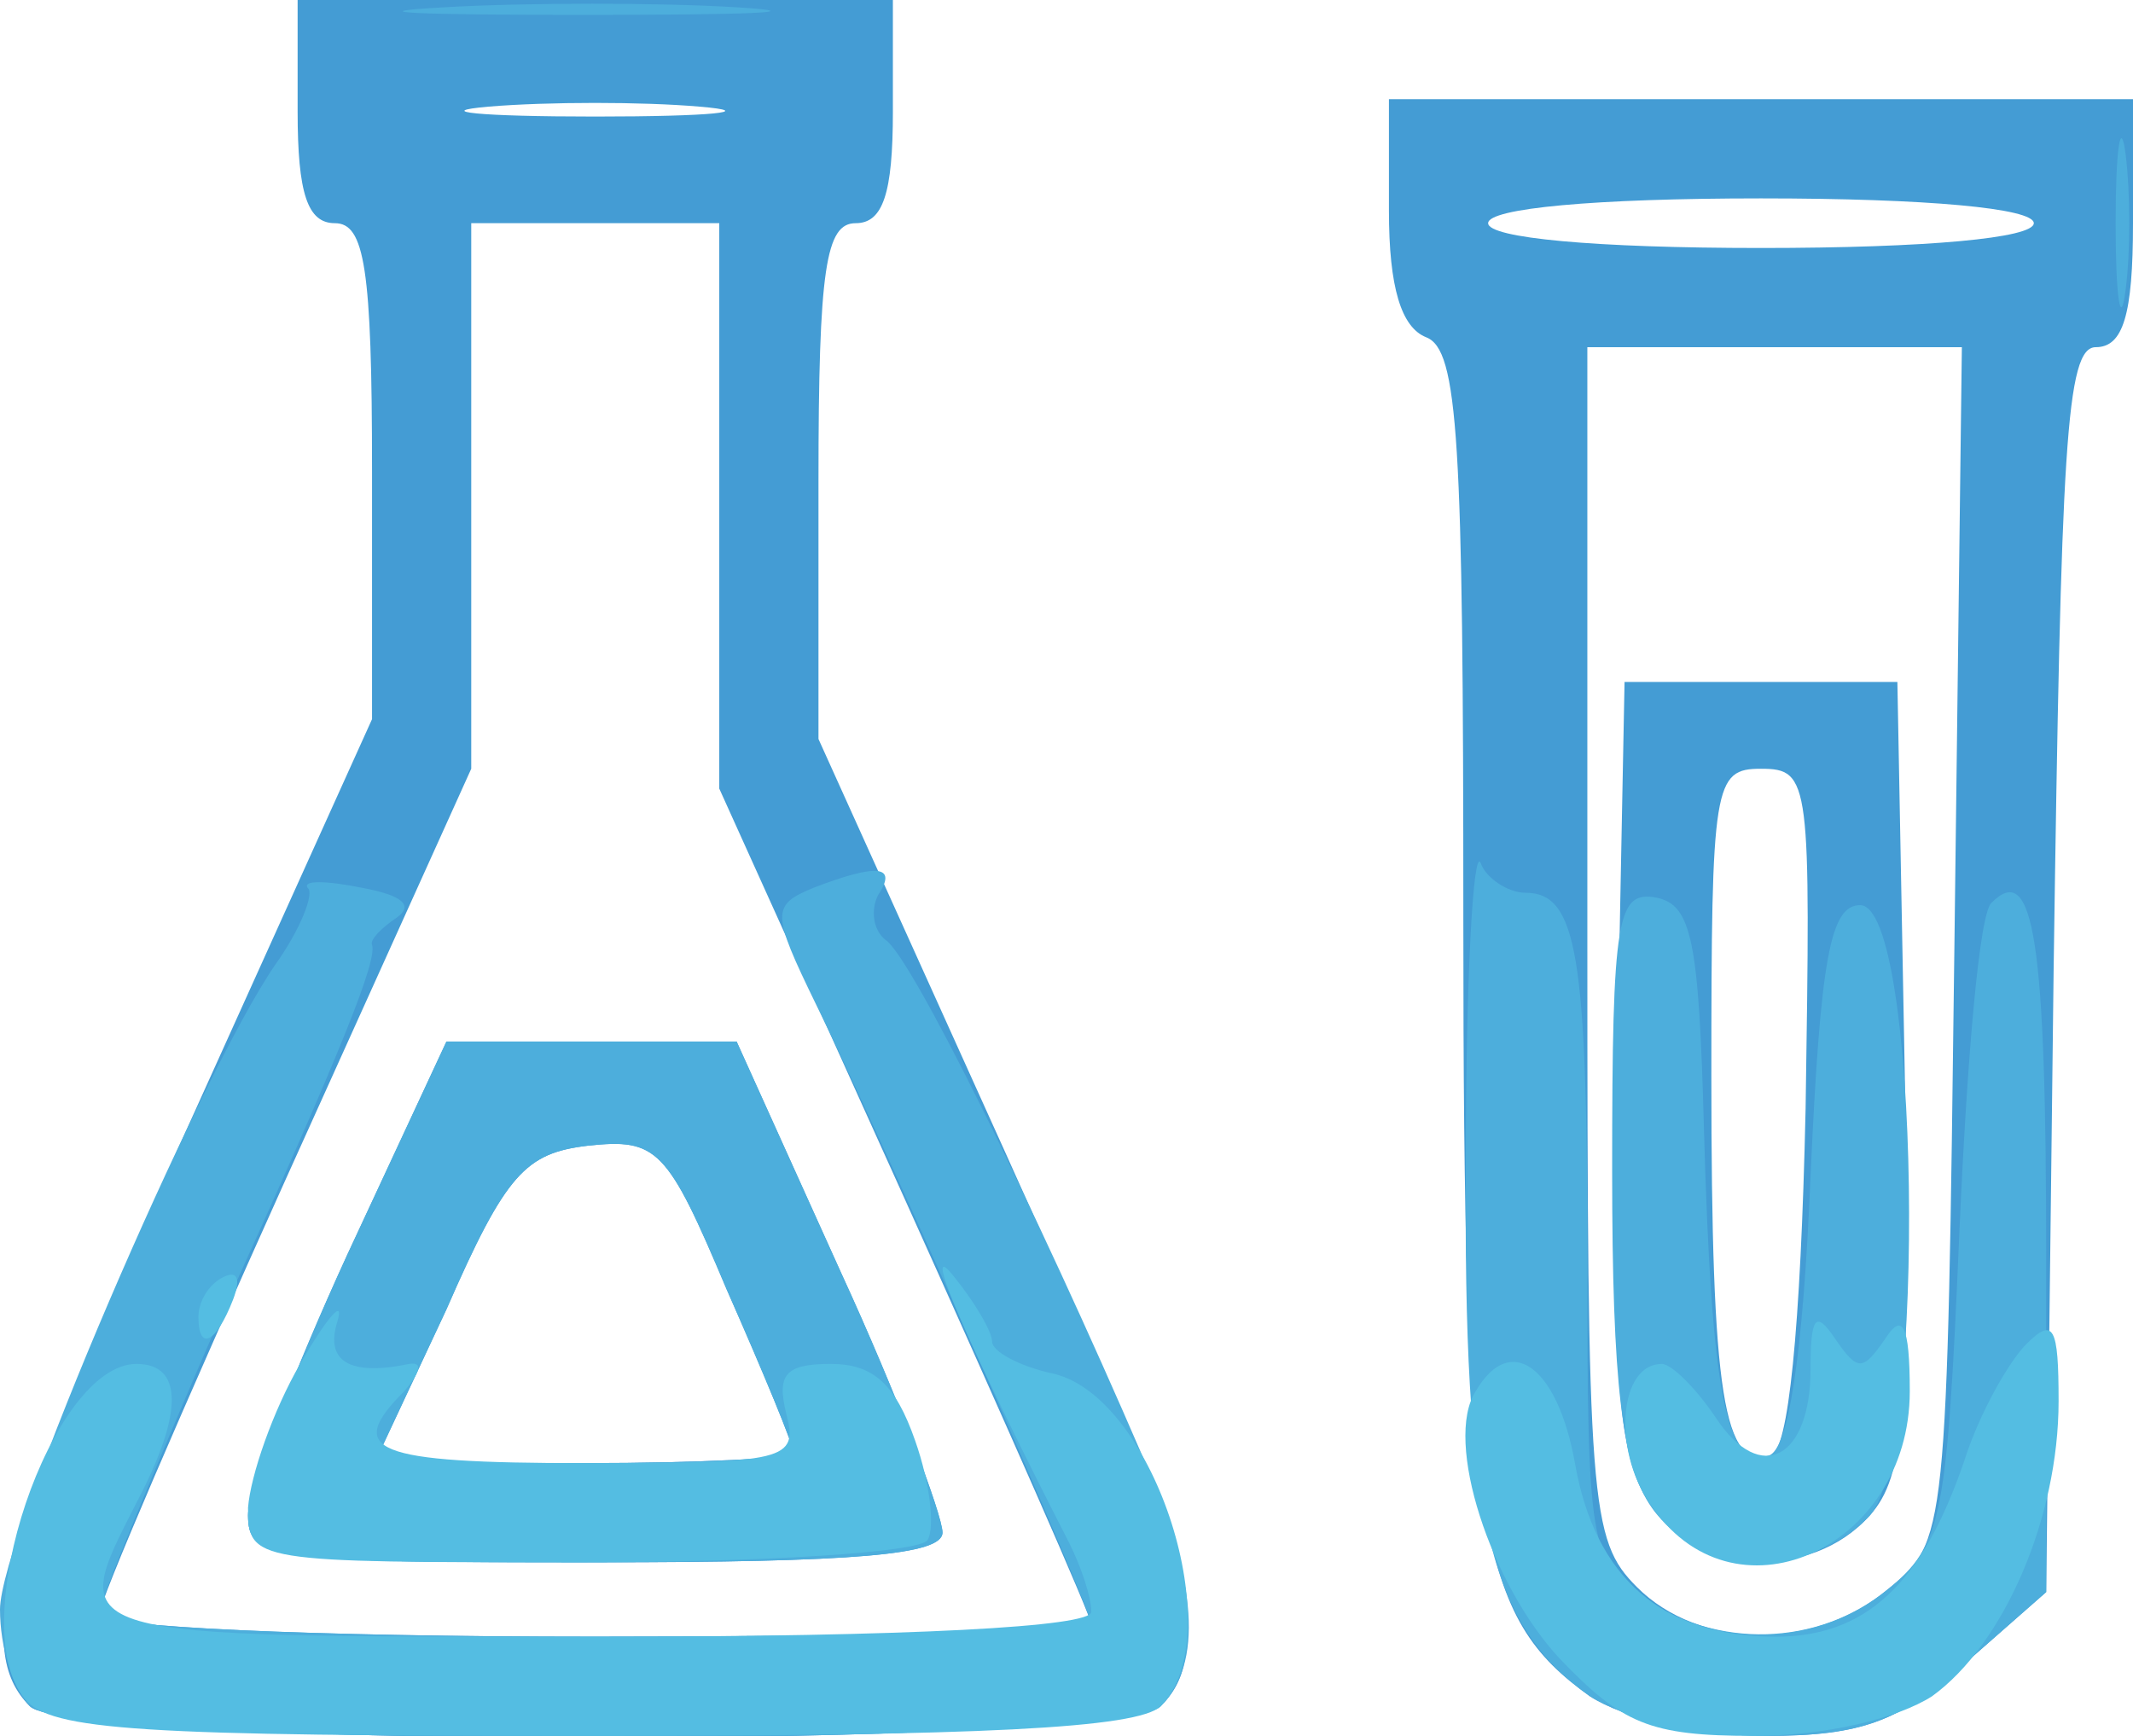
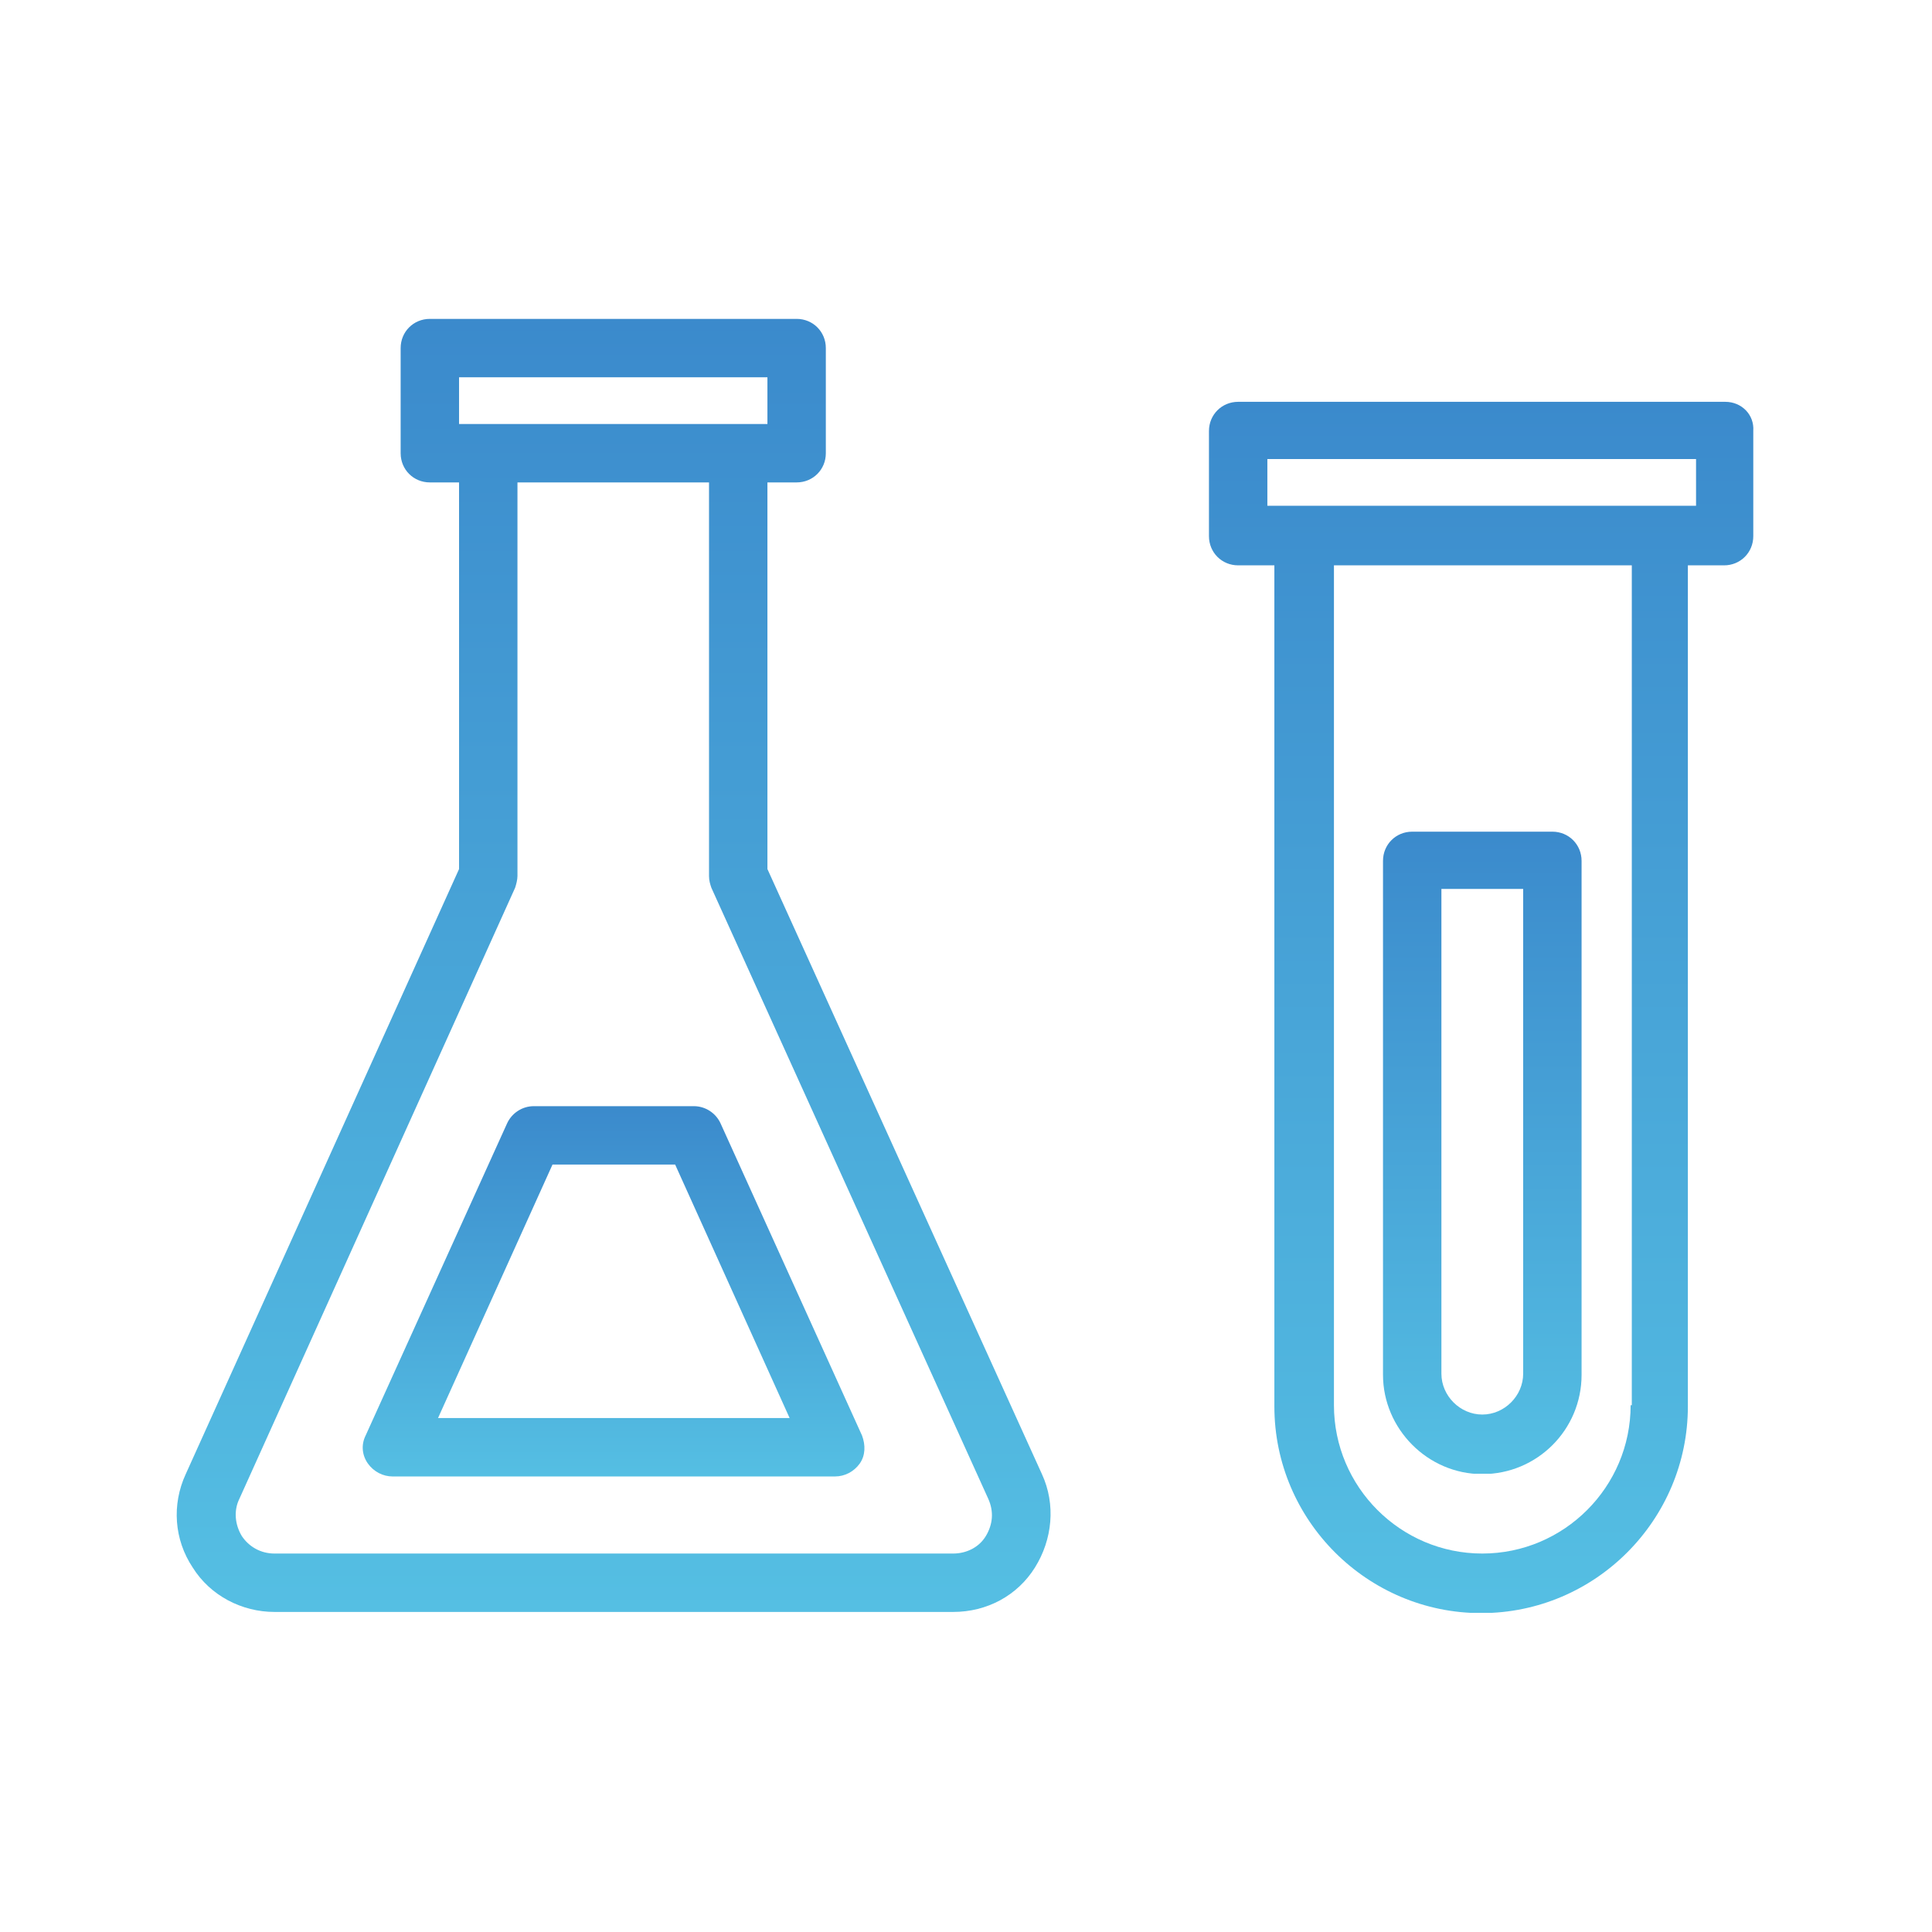
- <svg xmlns="http://www.w3.org/2000/svg" version="1.0" width="86px" height="70px" viewBox="0 0 860 700" preserveAspectRatio="xMidYMid meet">
-   <g id="layer101" fill="#449cd4" stroke="none">
-     <path d="M12 688 c-23 -23 -11 -68 63 -232 l75 -166 0 -100 c0 -82 -3 -100 -15 -100 -11 0 -15 -12 -15 -45 l0 -45 120 0 120 0 0 45 c0 33 -4 45 -15 45 -12 0 -15 18 -15 104 l0 104 75 166 c75 166 85 202 63 224 -17 17 -439 17 -456 0z m428 -33 c0 -3 -34 -80 -75 -171 l-75 -166 0 -114 0 -114 -50 0 -50 0 0 110 0 110 -75 166 c-41 91 -75 170 -75 175 0 5 84 9 200 9 110 0 200 -2 200 -5z m-158 -612 c-23 -2 -61 -2 -85 0 -23 2 -4 4 43 4 47 0 66 -2 42 -4z" />
-     <path d="M100 611 c0 -10 18 -57 40 -105 l40 -86 58 0 59 0 42 93 c23 50 41 98 41 105 0 9 -35 12 -140 12 -130 0 -140 -1 -140 -19z m220 -25 c0 -3 -12 -32 -27 -66 -24 -57 -28 -61 -56 -58 -25 3 -33 11 -57 66 l-29 62 85 0 c46 0 84 -2 84 -4z" />
-     <path d="M641 684 c-45 -32 -51 -66 -51 -313 0 -194 -2 -230 -15 -235 -10 -4 -15 -20 -15 -51 l0 -45 150 0 150 0 0 50 c0 37 -4 50 -15 50 -12 0 -14 40 -17 251 l-3 251 -33 29 c-26 23 -41 29 -80 29 -28 0 -57 -7 -71 -16z m120 -43 c24 -19 24 -21 27 -260 l3 -241 -75 0 -76 0 0 240 c0 227 1 241 20 260 25 25 71 26 101 1z m59 -551 c0 -6 -43 -10 -110 -10 -67 0 -110 4 -110 10 0 6 43 10 110 10 67 0 110 -4 110 -10z" />
-     <path d="M665 606 c-13 -19 -15 -52 -13 -177 l3 -154 55 0 55 0 3 159 c2 137 0 161 -14 177 -24 27 -70 24 -89 -5z m63 -159 c2 -132 2 -137 -18 -137 -19 0 -20 6 -20 124 0 129 5 159 24 153 7 -2 12 -50 14 -140z" />
+ <svg xmlns="http://www.w3.org/2000/svg" version="1.1" id="Medicine" x="0px" y="0px" viewBox="0 0 165.4 165.4" style="enable-background:new 0 0 165.4 165.4;" xml:space="preserve">
+   <style type="text/css">
+ 	.st0{fill:url(#SVGID_1_);}
+ 	.st1{fill:url(#SVGID_2_);}
+ 	.st2{fill:url(#SVGID_3_);}
+ 	.st3{fill:url(#SVGID_4_);}
+ 	.st4{fill:url(#SVGID_5_);}
+ 	.st5{fill:url(#SVGID_6_);}
+ 	.st6{fill:url(#SVGID_7_);}
+ 	.st7{fill:url(#SVGID_8_);}
+ 	.st8{fill:url(#SVGID_9_);}
+ 	.st9{fill:url(#SVGID_10_);}
+ 	.st10{fill:url(#SVGID_11_);}
+ </style>
+   <g>
+     <linearGradient id="SVGID_1_" gradientUnits="userSpaceOnUse" x1="-295.452" y1="396.138" x2="-295.452" y2="273.402">
+       <stop offset="0" style="stop-color:#FFFFFF" />
+       <stop offset="0" style="stop-color:#55BFE3" />
+       <stop offset="1" style="stop-color:#3B8ACC" />
+     </linearGradient>
+     <path class="st0" d="M-261.3,297.6v-21.7c0-1.4-1.1-2.5-2.5-2.5h-63.4c-1.4,0-2.5,1.1-2.5,2.5v21.7c-6,2.8-10.2,8.9-10.2,16v64.8   c0,9.8,8,17.7,17.7,17.7h53.3c9.8,0,17.7-8,17.7-17.7v-64.8C-251.1,306.5-255.3,300.4-261.3,297.6z M-266.3,295.9h-2.5h-5.8v-17.5   h8.3V295.9z M-311.3,295.9v-17.5h7.2v17.5H-311.3z M-299.1,278.4h7.2v17.5h-7.2V278.4z M-286.8,278.4h7.2v17.5h-7.2V278.4z    M-324.6,295.9v-17.5h8.3v17.5h-5.8H-324.6z M-256.1,378.4c0,7-5.7,12.7-12.7,12.7h-53.3c-7,0-12.7-5.7-12.7-12.7v-64.8   c0-7,5.7-12.7,12.7-12.7h53.3c7,0,12.7,5.7,12.7,12.7V378.4z" />
+     <linearGradient id="SVGID_2_" gradientUnits="userSpaceOnUse" x1="-295.452" y1="370.966" x2="-295.452" y2="323.738">
+       <stop offset="0" style="stop-color:#FFFFFF" />
+       <stop offset="0" style="stop-color:#55BFE3" />
+       <stop offset="1" style="stop-color:#3B8ACC" />
+     </linearGradient>
+     <path class="st1" d="M-264.5,323.7h-61.9c-1.4,0-2.5,1.1-2.5,2.5v42.2c0,1.4,1.1,2.5,2.5,2.5h61.9c1.4,0,2.5-1.1,2.5-2.5v-42.2   C-262,324.9-263.1,323.7-264.5,323.7z M-267,366h-56.9v-37.2h56.9V366z" />
  </g>
-   <g id="layer102" fill="#4daedc" stroke="none">
-     <path d="M12 688 c-7 -7 -12 -24 -12 -39 0 -29 80 -215 111 -260 10 -14 16 -29 13 -31 -2 -3 7 -3 22 0 16 3 21 7 14 12 -6 4 -11 9 -10 11 2 6 -10 38 -62 152 -26 60 -48 113 -48 118 0 5 86 9 200 9 110 0 200 -2 200 -5 0 -6 -81 -189 -111 -250 -18 -37 -18 -40 -1 -47 26 -10 34 -9 26 3 -3 6 -2 14 3 18 10 6 60 107 104 209 22 50 24 83 7 100 -17 17 -439 17 -456 0z" />
-     <path d="M641 684 c-41 -29 -51 -72 -50 -216 0 -73 3 -127 6 -120 2 6 11 12 18 12 21 0 25 25 25 150 0 111 1 120 22 134 30 21 71 20 99 -3 22 -18 24 -28 29 -144 3 -69 8 -129 13 -133 17 -17 22 15 22 143 l0 135 -33 29 c-26 23 -41 29 -80 29 -28 0 -57 -7 -71 -16z" />
-     <path d="M100 611 c0 -10 18 -57 40 -105 l40 -86 58 0 59 0 42 93 c23 50 41 98 41 105 0 9 -35 12 -140 12 -130 0 -140 -1 -140 -19z m220 -25 c0 -3 -12 -32 -27 -66 -24 -57 -28 -61 -56 -58 -25 3 -33 11 -57 66 l-29 62 85 0 c46 0 84 -2 84 -4z" />
-     <path d="M666 608 c-12 -17 -16 -49 -16 -136 0 -103 2 -113 18 -110 14 3 17 17 19 93 3 107 9 138 26 132 8 -2 14 -40 17 -113 4 -88 8 -109 20 -109 24 0 27 220 4 246 -24 26 -69 24 -88 -3z" />
-     <path d="M853 90 c0 -30 2 -43 4 -28 2 16 2 40 0 55 -2 16 -4 3 -4 -27z" />
-     <path d="M178 3 c34 -2 88 -2 120 0 31 2 3 3 -63 3 -66 0 -92 -1 -57 -3z" />
+   <g>
+     <linearGradient id="SVGID_3_" gradientUnits="userSpaceOnUse" x1="52.533" y1="138.053" x2="52.533" y2="27.299">
+       <stop offset="0" style="stop-color:#FFFFFF" />
+       <stop offset="0" style="stop-color:#55BFE3" />
+       <stop offset="1" style="stop-color:#3B8ACC" />
+     </linearGradient>
+     <path class="st2" d="M65.7,74.4V41.3h2.5c1.4,0,2.5-1.1,2.5-2.5v-9c0-1.4-1.1-2.5-2.5-2.5H36.8c-1.4,0-2.5,1.1-2.5,2.5v9   c0,1.4,1.1,2.5,2.5,2.5h2.5v33.1l-23.4,51.8c-1.2,2.6-1,5.6,0.6,8c1.5,2.4,4.2,3.8,7,3.8h58.1c2.9,0,5.5-1.4,7-3.8   c1.5-2.4,1.8-5.4,0.6-8L65.7,74.4z M39.3,32.3h26.4v4h-2.5H41.8h-2.5V32.3z M84.4,131.5c-0.6,1-1.7,1.5-2.8,1.5H23.5   c-1.2,0-2.2-0.6-2.8-1.5c-0.6-1-0.7-2.2-0.2-3.2L44.1,76c0.1-0.3,0.2-0.7,0.2-1V41.3h16.4V75c0,0.4,0.1,0.7,0.2,1l23.7,52.3   C85.1,129.4,85,130.5,84.4,131.5z" />
+     <linearGradient id="SVGID_4_" gradientUnits="userSpaceOnUse" x1="52.533" y1="126.412" x2="52.533" y2="94.69">
+       <stop offset="0" style="stop-color:#FFFFFF" />
+       <stop offset="0" style="stop-color:#55BFE3" />
+       <stop offset="1" style="stop-color:#3B8ACC" />
+     </linearGradient>
+     <path class="st3" d="M61.7,96.2c-0.4-0.9-1.3-1.5-2.3-1.5H45.7c-1,0-1.9,0.6-2.3,1.5l-12.1,26.7c-0.4,0.8-0.3,1.7,0.2,2.4   c0.5,0.7,1.3,1.1,2.1,1.1h37.9c0.8,0,1.6-0.4,2.1-1.1c0.5-0.7,0.5-1.6,0.2-2.4L61.7,96.2z M37.5,121.4l9.8-21.7h10.5l9.8,21.7H37.5   z" />
+     <linearGradient id="SVGID_5_" gradientUnits="userSpaceOnUse" x1="126.886" y1="138.053" x2="126.886" y2="34.354">
+       <stop offset="0" style="stop-color:#FFFFFF" />
+       <stop offset="0" style="stop-color:#55BFE3" />
+       <stop offset="1" style="stop-color:#3B8ACC" />
+     </linearGradient>
+     <path class="st4" d="M147.7,34.4H106c-1.4,0-2.5,1.1-2.5,2.5v9c0,1.4,1.1,2.5,2.5,2.5h3.1v72c0,9.8,8,17.7,17.7,17.7   c9.8,0,17.7-8,17.7-17.7v-72h3.1c1.4,0,2.5-1.1,2.5-2.5v-9C150.2,35.5,149.1,34.4,147.7,34.4z M139.6,120.3c0,7-5.7,12.7-12.7,12.7   c-7,0-12.7-5.7-12.7-12.7V48.4h25.5V120.3z M145.2,43.3h-36.7v-4h36.7V43.3z" />
+     <linearGradient id="SVGID_6_" gradientUnits="userSpaceOnUse" x1="126.886" y1="126.162" x2="126.886" y2="71.142">
+       <stop offset="0" style="stop-color:#FFFFFF" />
+       <stop offset="0" style="stop-color:#55BFE3" />
+       <stop offset="1" style="stop-color:#3B8ACC" />
+     </linearGradient>
+     <path class="st5" d="M126.9,126.2c4.7,0,8.5-3.8,8.5-8.5v-44c0-1.4-1.1-2.5-2.5-2.5h-12c-1.4,0-2.5,1.1-2.5,2.5v44   C118.4,122.3,122.2,126.2,126.9,126.2z M123.4,76.1h7v41.5c0,1.9-1.6,3.5-3.5,3.5c-1.9,0-3.5-1.6-3.5-3.5V76.1z" />
  </g>
-   <g id="layer103" fill="#54bde2" stroke="none">
-     <path d="M10 685 c-25 -30 11 -135 45 -135 19 0 19 20 0 56 -28 55 -31 54 185 54 128 0 200 -4 200 -10 0 -6 -4 -18 -9 -28 -40 -78 -60 -124 -47 -108 9 11 16 23 16 27 0 4 11 10 25 13 41 10 71 106 43 134 -9 9 -74 12 -229 12 -181 0 -219 -2 -229 -15z" />
-     <path d="M629 669 c-28 -30 -47 -88 -34 -108 14 -24 33 -10 40 29 8 46 35 70 81 70 36 0 59 -21 76 -71 6 -19 18 -40 25 -47 11 -11 13 -7 13 23 0 47 -22 98 -51 119 -14 9 -43 16 -72 16 -42 0 -53 -5 -78 -31z" />
-     <path d="M100 608 c1 -13 10 -39 21 -58 11 -19 18 -27 15 -17 -5 16 5 22 29 17 6 -1 4 4 -2 11 -24 24 -13 29 73 29 81 0 86 -1 81 -20 -4 -16 0 -20 18 -20 17 0 26 8 34 31 6 17 8 35 5 40 -3 5 -66 9 -140 9 -132 0 -134 0 -134 -22z" />
-     <path d="M665 606 c-15 -22 -12 -56 5 -56 4 0 14 10 22 22 18 27 38 16 38 -20 0 -21 2 -24 10 -12 9 13 11 13 20 0 7 -11 10 -6 10 21 0 64 -72 96 -105 45z" />
-     <path d="M80 531 c0 -6 4 -13 10 -16 6 -3 7 1 4 9 -7 18 -14 21 -14 7z" />
+   <g>
+     <linearGradient id="SVGID_7_" gradientUnits="userSpaceOnUse" x1="95.865" y1="310.543" x2="95.865" y2="304.76">
+       <stop offset="0" style="stop-color:#FFFFFF" />
+       <stop offset="0" style="stop-color:#55BFE3" />
+       <stop offset="1" style="stop-color:#3B8ACC" />
+     </linearGradient>
+     <circle class="st6" cx="95.9" cy="307.7" r="2.9" />
+     <linearGradient id="SVGID_8_" gradientUnits="userSpaceOnUse" x1="55.386" y1="313.434" x2="55.386" y2="307.651">
+       <stop offset="0" style="stop-color:#FFFFFF" />
+       <stop offset="0" style="stop-color:#55BFE3" />
+       <stop offset="1" style="stop-color:#3B8ACC" />
+     </linearGradient>
+     <circle class="st7" cx="55.4" cy="310.5" r="2.9" />
+     <linearGradient id="SVGID_9_" gradientUnits="userSpaceOnUse" x1="75.625" y1="316.325" x2="75.625" y2="310.543">
+       <stop offset="0" style="stop-color:#FFFFFF" />
+       <stop offset="0" style="stop-color:#55BFE3" />
+       <stop offset="1" style="stop-color:#3B8ACC" />
+     </linearGradient>
+     <circle class="st8" cx="75.6" cy="313.4" r="2.9" />
+     <linearGradient id="SVGID_10_" gradientUnits="userSpaceOnUse" x1="78.517" y1="351.021" x2="78.517" y2="270.064">
+       <stop offset="0" style="stop-color:#FFFFFF" />
+       <stop offset="0" style="stop-color:#55BFE3" />
+       <stop offset="1" style="stop-color:#3B8ACC" />
+     </linearGradient>
+     <path class="st9" d="M78.5,270.1c-35.7,0-63.6,12.7-63.6,28.9v23.1c0,16.2,27.9,28.9,63.6,28.9c35.7,0,63.6-12.7,63.6-28.9V299   C142.1,282.8,114.2,270.1,78.5,270.1z M78.5,275.8c34.6,0,57.8,12,57.8,23.1s-23.2,23.1-57.8,23.1s-57.8-12-57.8-23.1   S43.9,275.8,78.5,275.8z M78.5,345.2c-34.6,0-57.8-12-57.8-23.1c0-2.6,1.2-5.3,3.7-7.8c11.1,8.2,31,13.6,54.1,13.6   c23.2,0,43-5.4,54.1-13.6c2.4,2.5,3.7,5.2,3.7,7.8C136.3,333.3,113.1,345.2,78.5,345.2z" />
+     <linearGradient id="SVGID_11_" gradientUnits="userSpaceOnUse" x1="78.516" y1="306.789" x2="78.516" y2="293.195">
+       <stop offset="0" style="stop-color:#FFFFFF" />
+       <stop offset="0" style="stop-color:#55BFE3" />
+       <stop offset="1" style="stop-color:#3B8ACC" />
+     </linearGradient>
+     <path class="st10" d="M36.3,306.5c11.2-4.9,26.1-7.6,42.2-7.6c16.1,0,31.1,2.7,42.2,7.6c0.4,0.2,0.8,0.2,1.2,0.2   c1.1,0,2.2-0.6,2.6-1.7c0.6-1.5,0-3.2-1.5-3.8c-11.9-5.2-27.7-8.1-44.5-8.1c-16.8,0-32.7,2.9-44.5,8.1c-1.5,0.6-2.1,2.3-1.5,3.8   C33.1,306.5,34.8,307.2,36.3,306.5z" />
  </g>
</svg>
